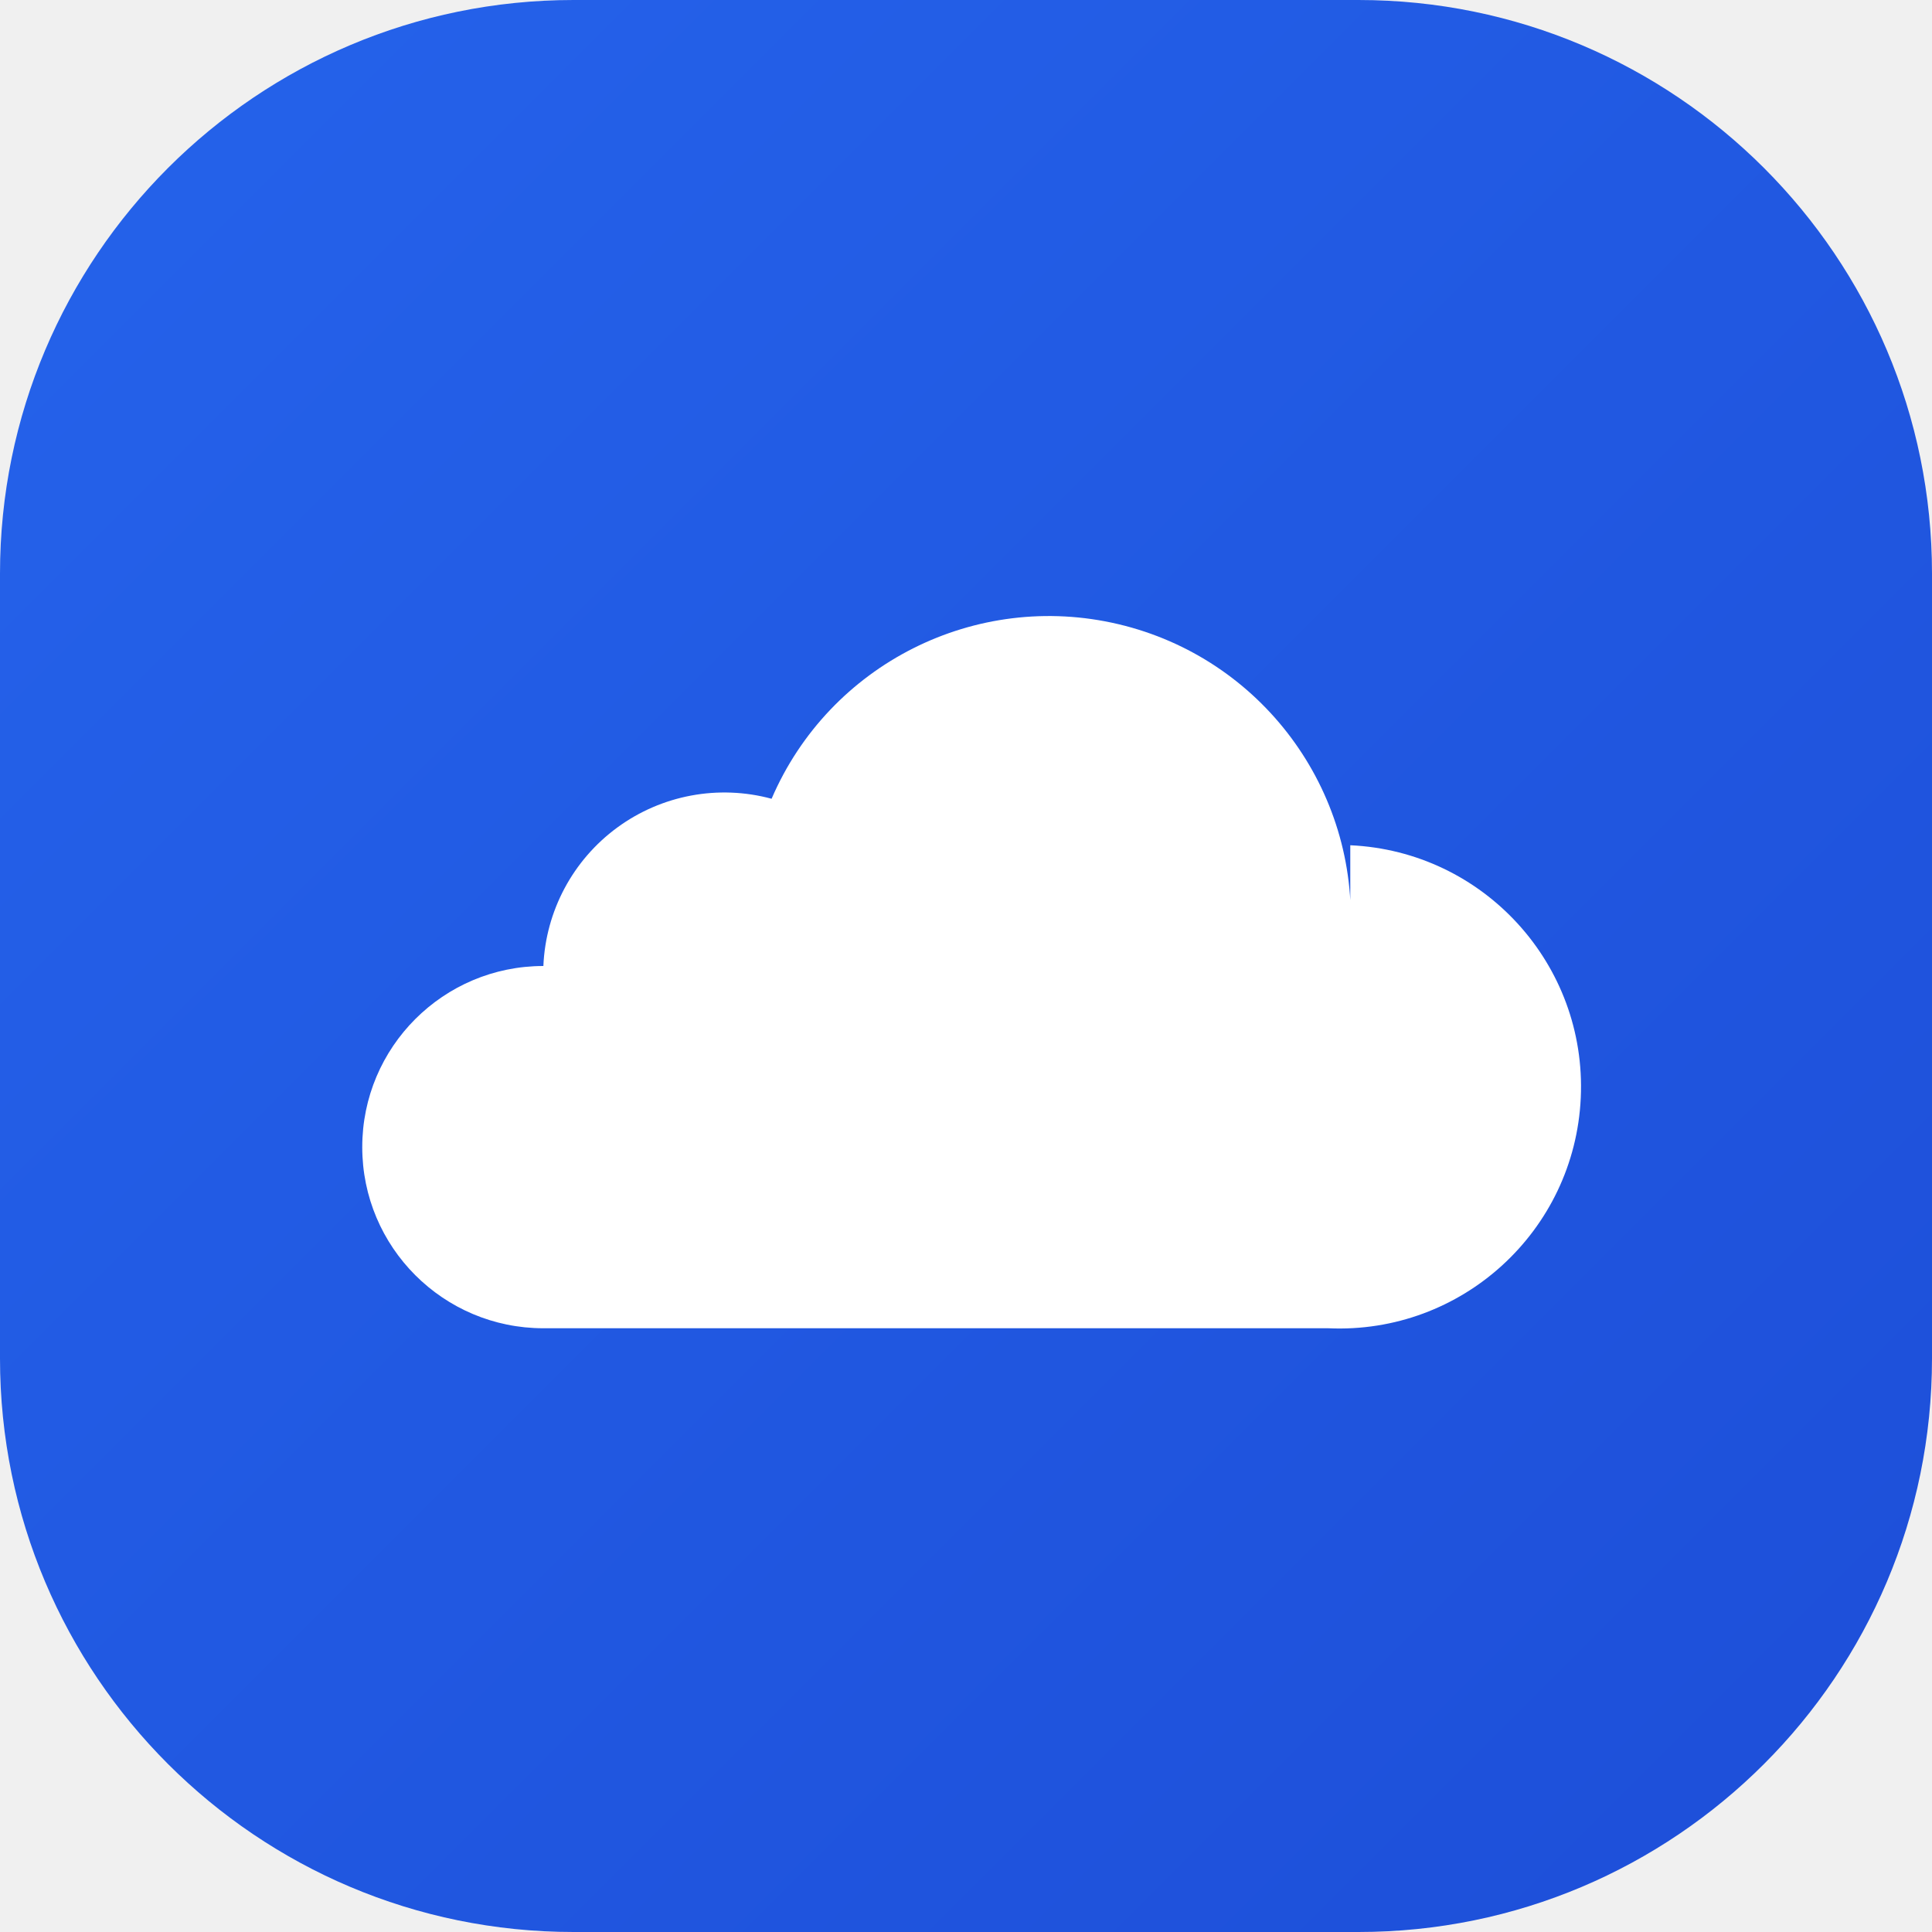
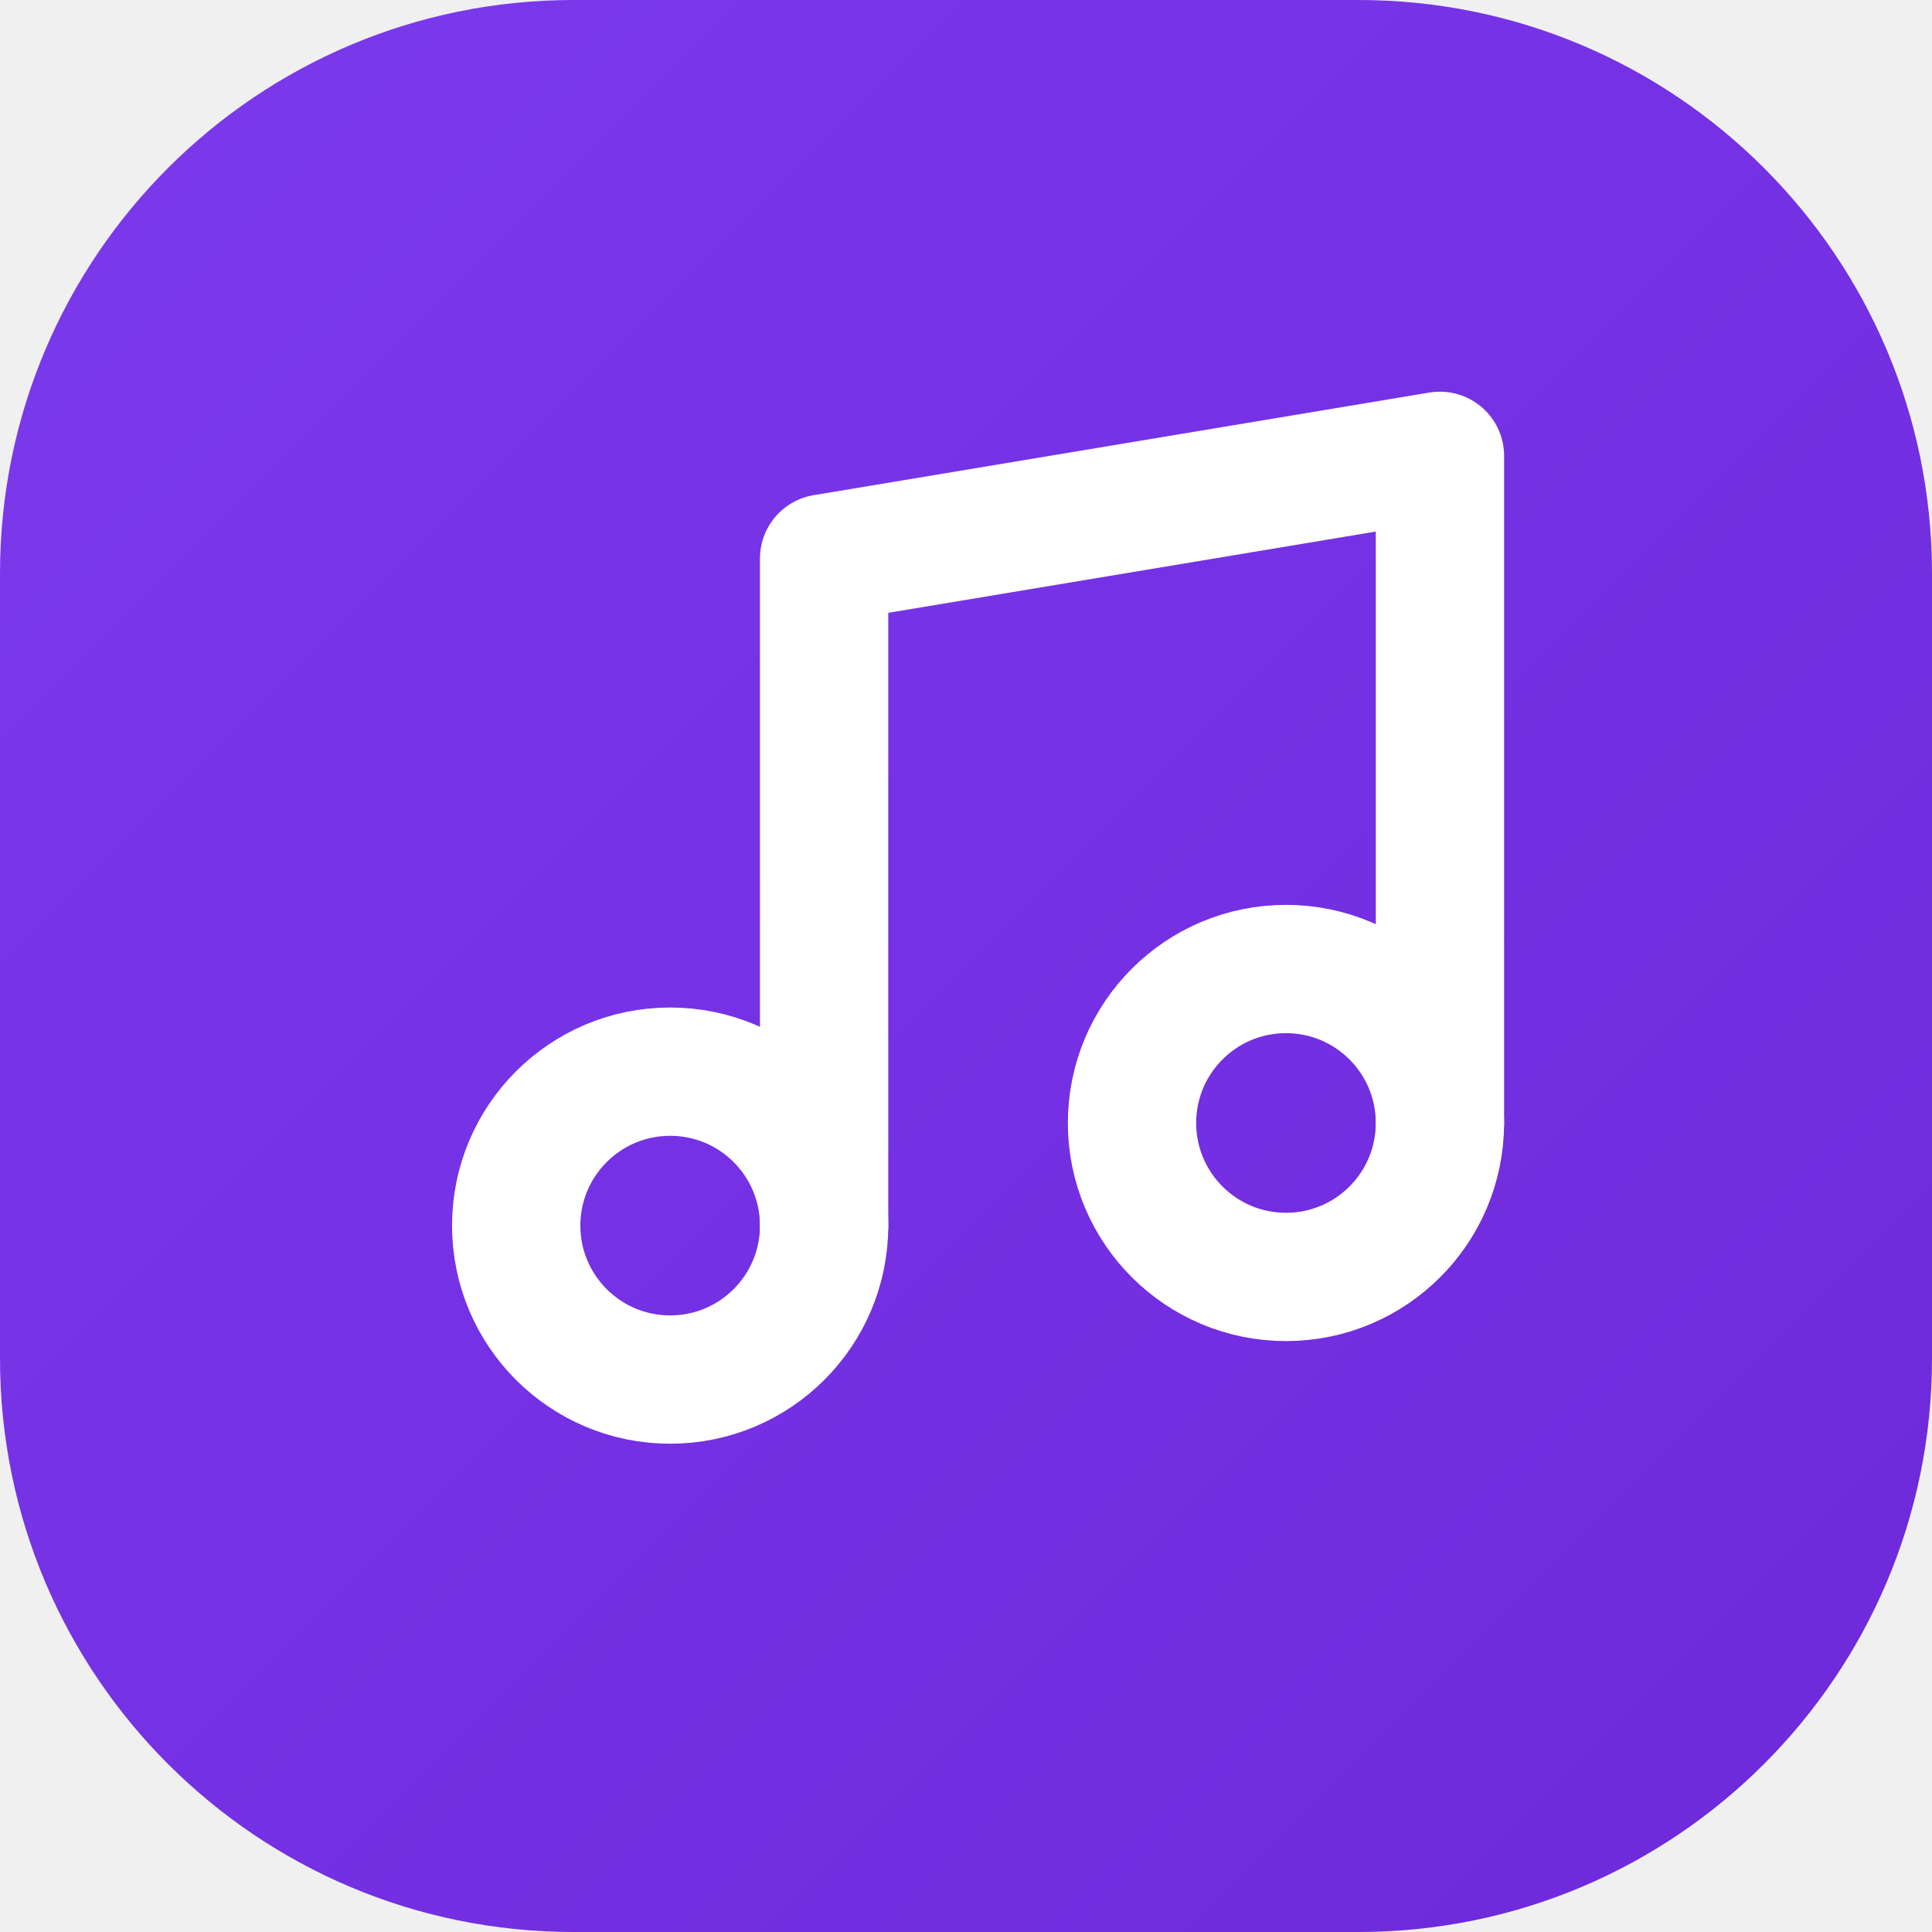
<svg xmlns="http://www.w3.org/2000/svg" width="64" height="64" viewBox="0 0 64 64">
  <defs>
    <linearGradient id="grad" x1="0" y1="0" x2="1" y2="1">
-       <stop offset="0%" stop-color="#2563eb" />
-       <stop offset="100%" stop-color="#1d4ed8" />
+       <stop offset="0%" stop-color="#7c3aed" />
+       <stop offset="100%" stop-color="#6d28d9" />
    </linearGradient>
  </defs>
  <rect width="64" height="64" rx="19" fill="url(#grad)" />
-   <g fill="#ffffff" stroke="none" transform="translate(8, 4)">
-     <path d="M36.73 27a10 10 0 0 0-19.17-4.54A6 6 0 0 0 10 28a6 6 0 0 0 0 12h26a8 8 0 0 0 .73-16Z" />
+   <g fill="none" stroke="#ffffff" stroke-width="2.5" stroke-linecap="round" stroke-linejoin="round" transform="translate(12, 10) scale(1.7)">
+     <path d="M9 18V5l12-2v13" />
+     <circle cx="6" cy="18" r="3" />
+     <circle cx="18" cy="16" r="3" />
  </g>
</svg>
